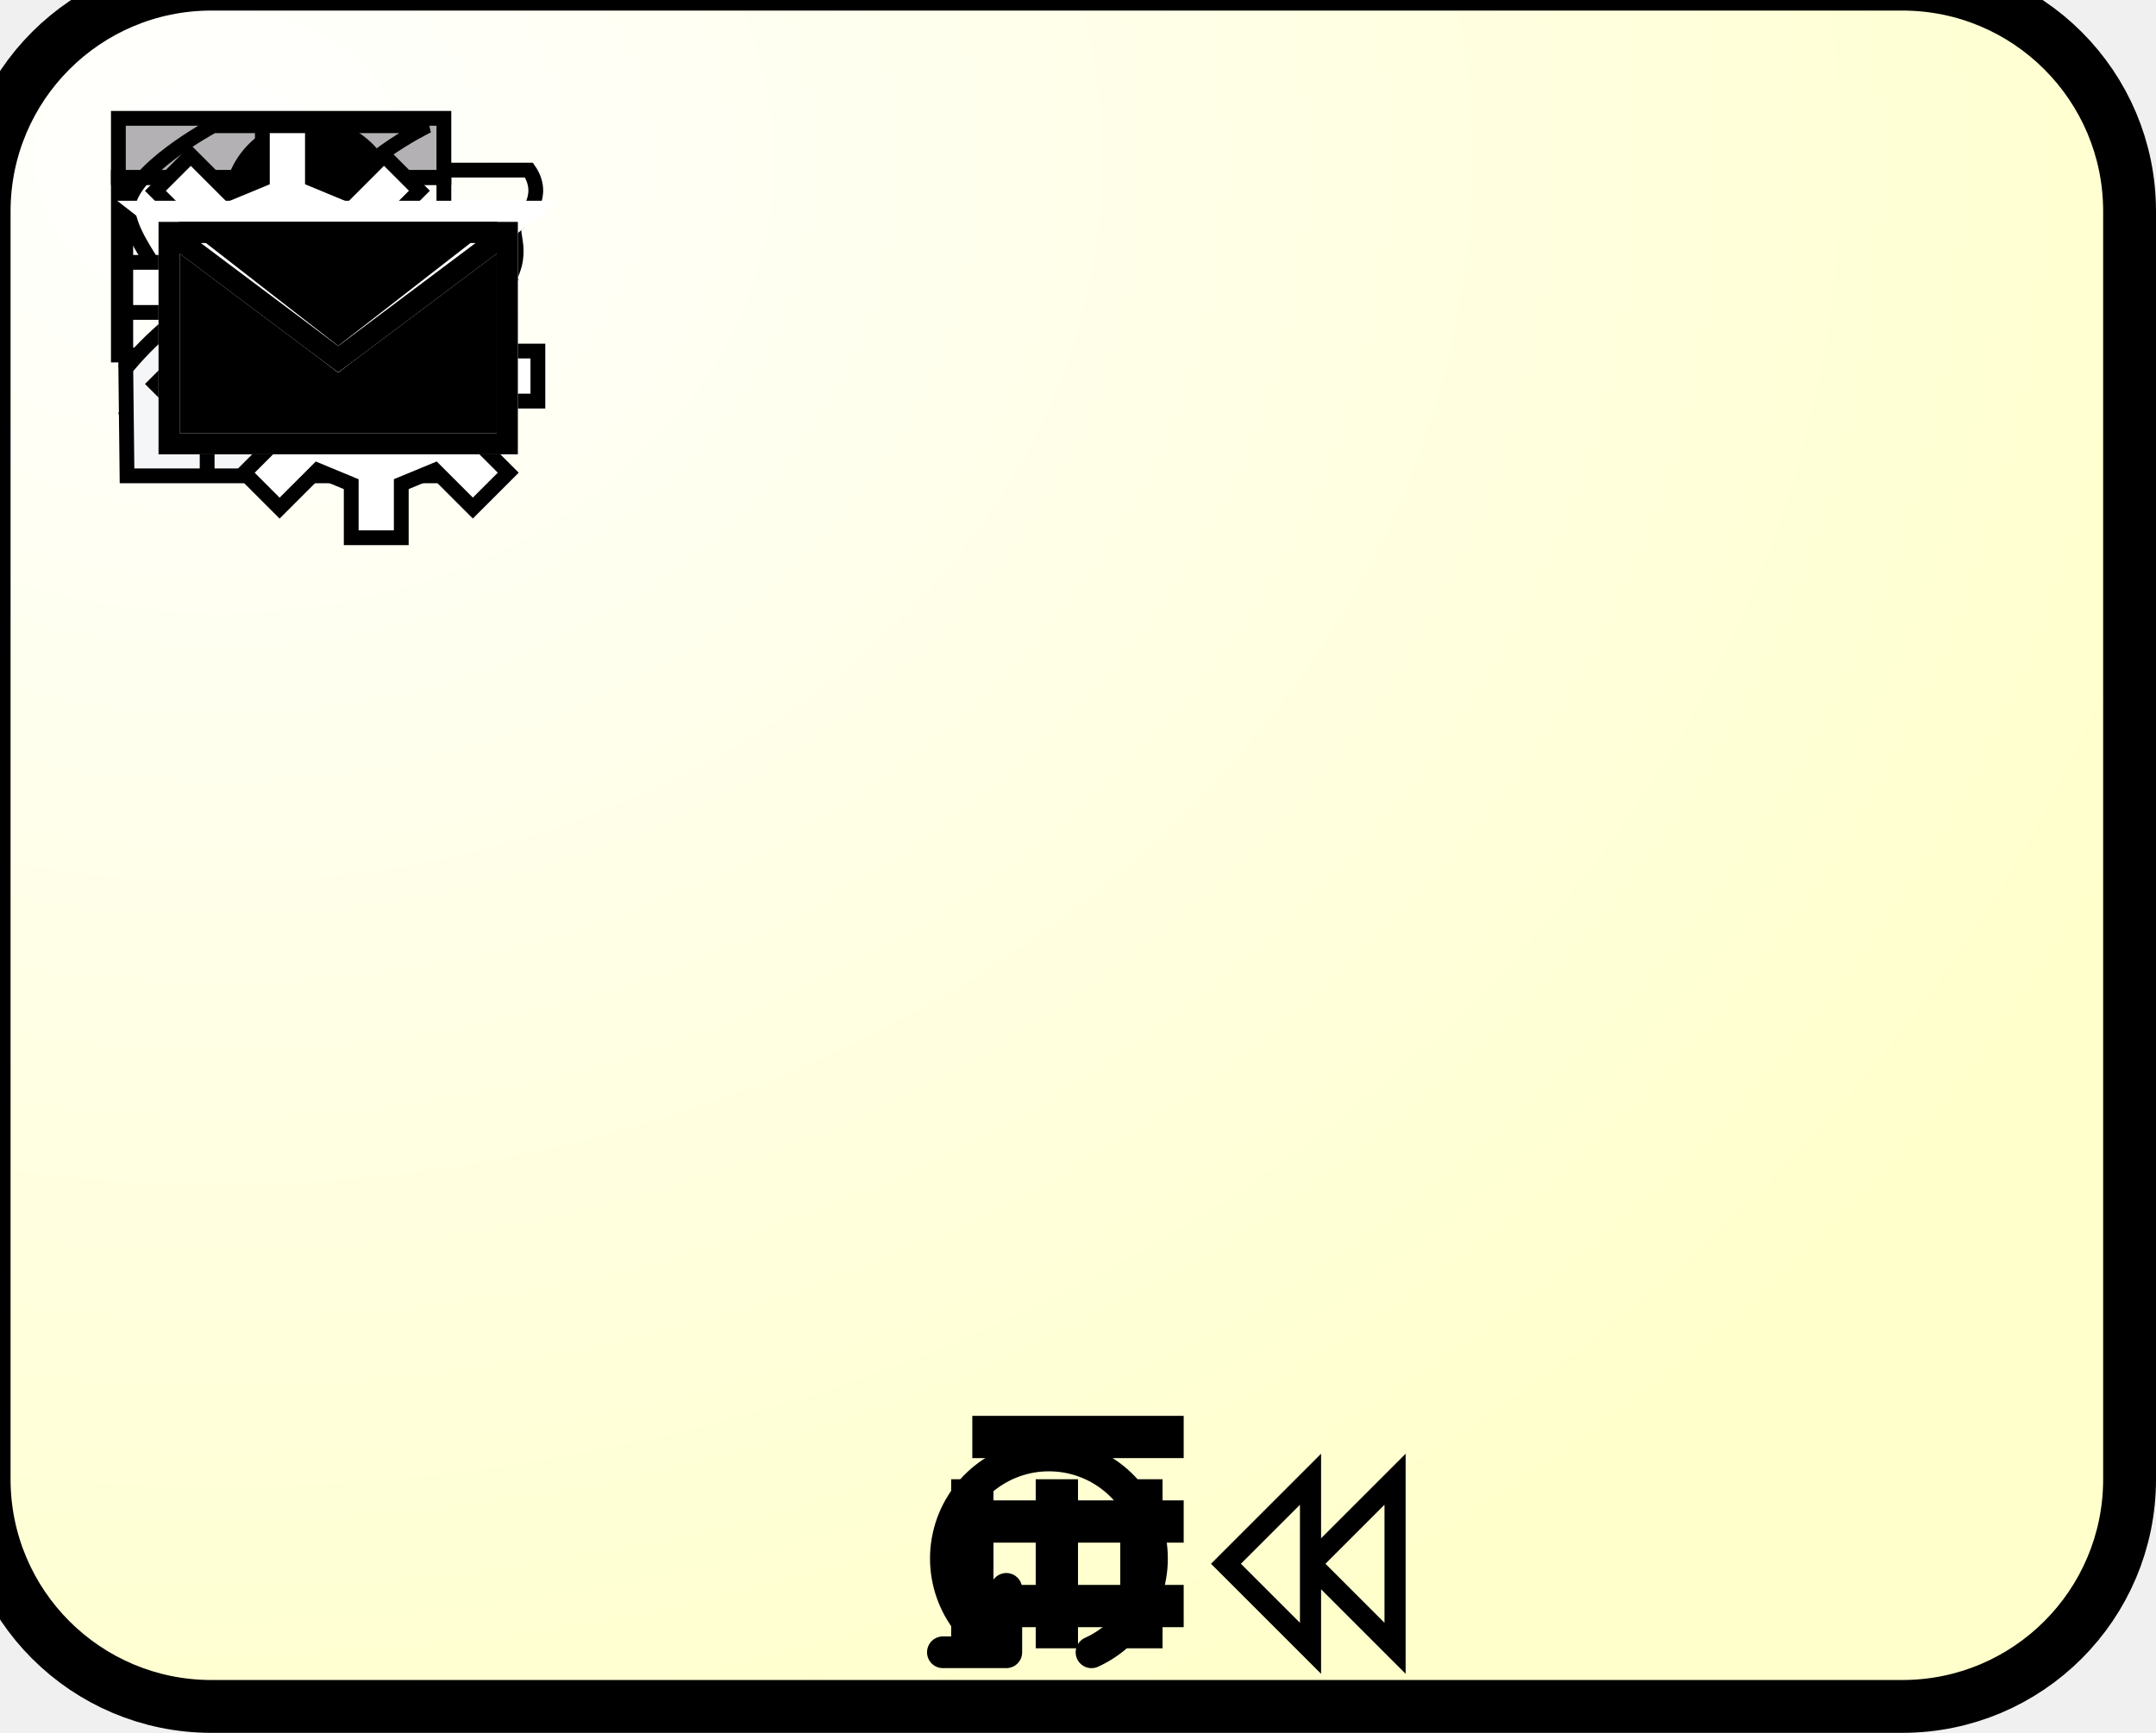
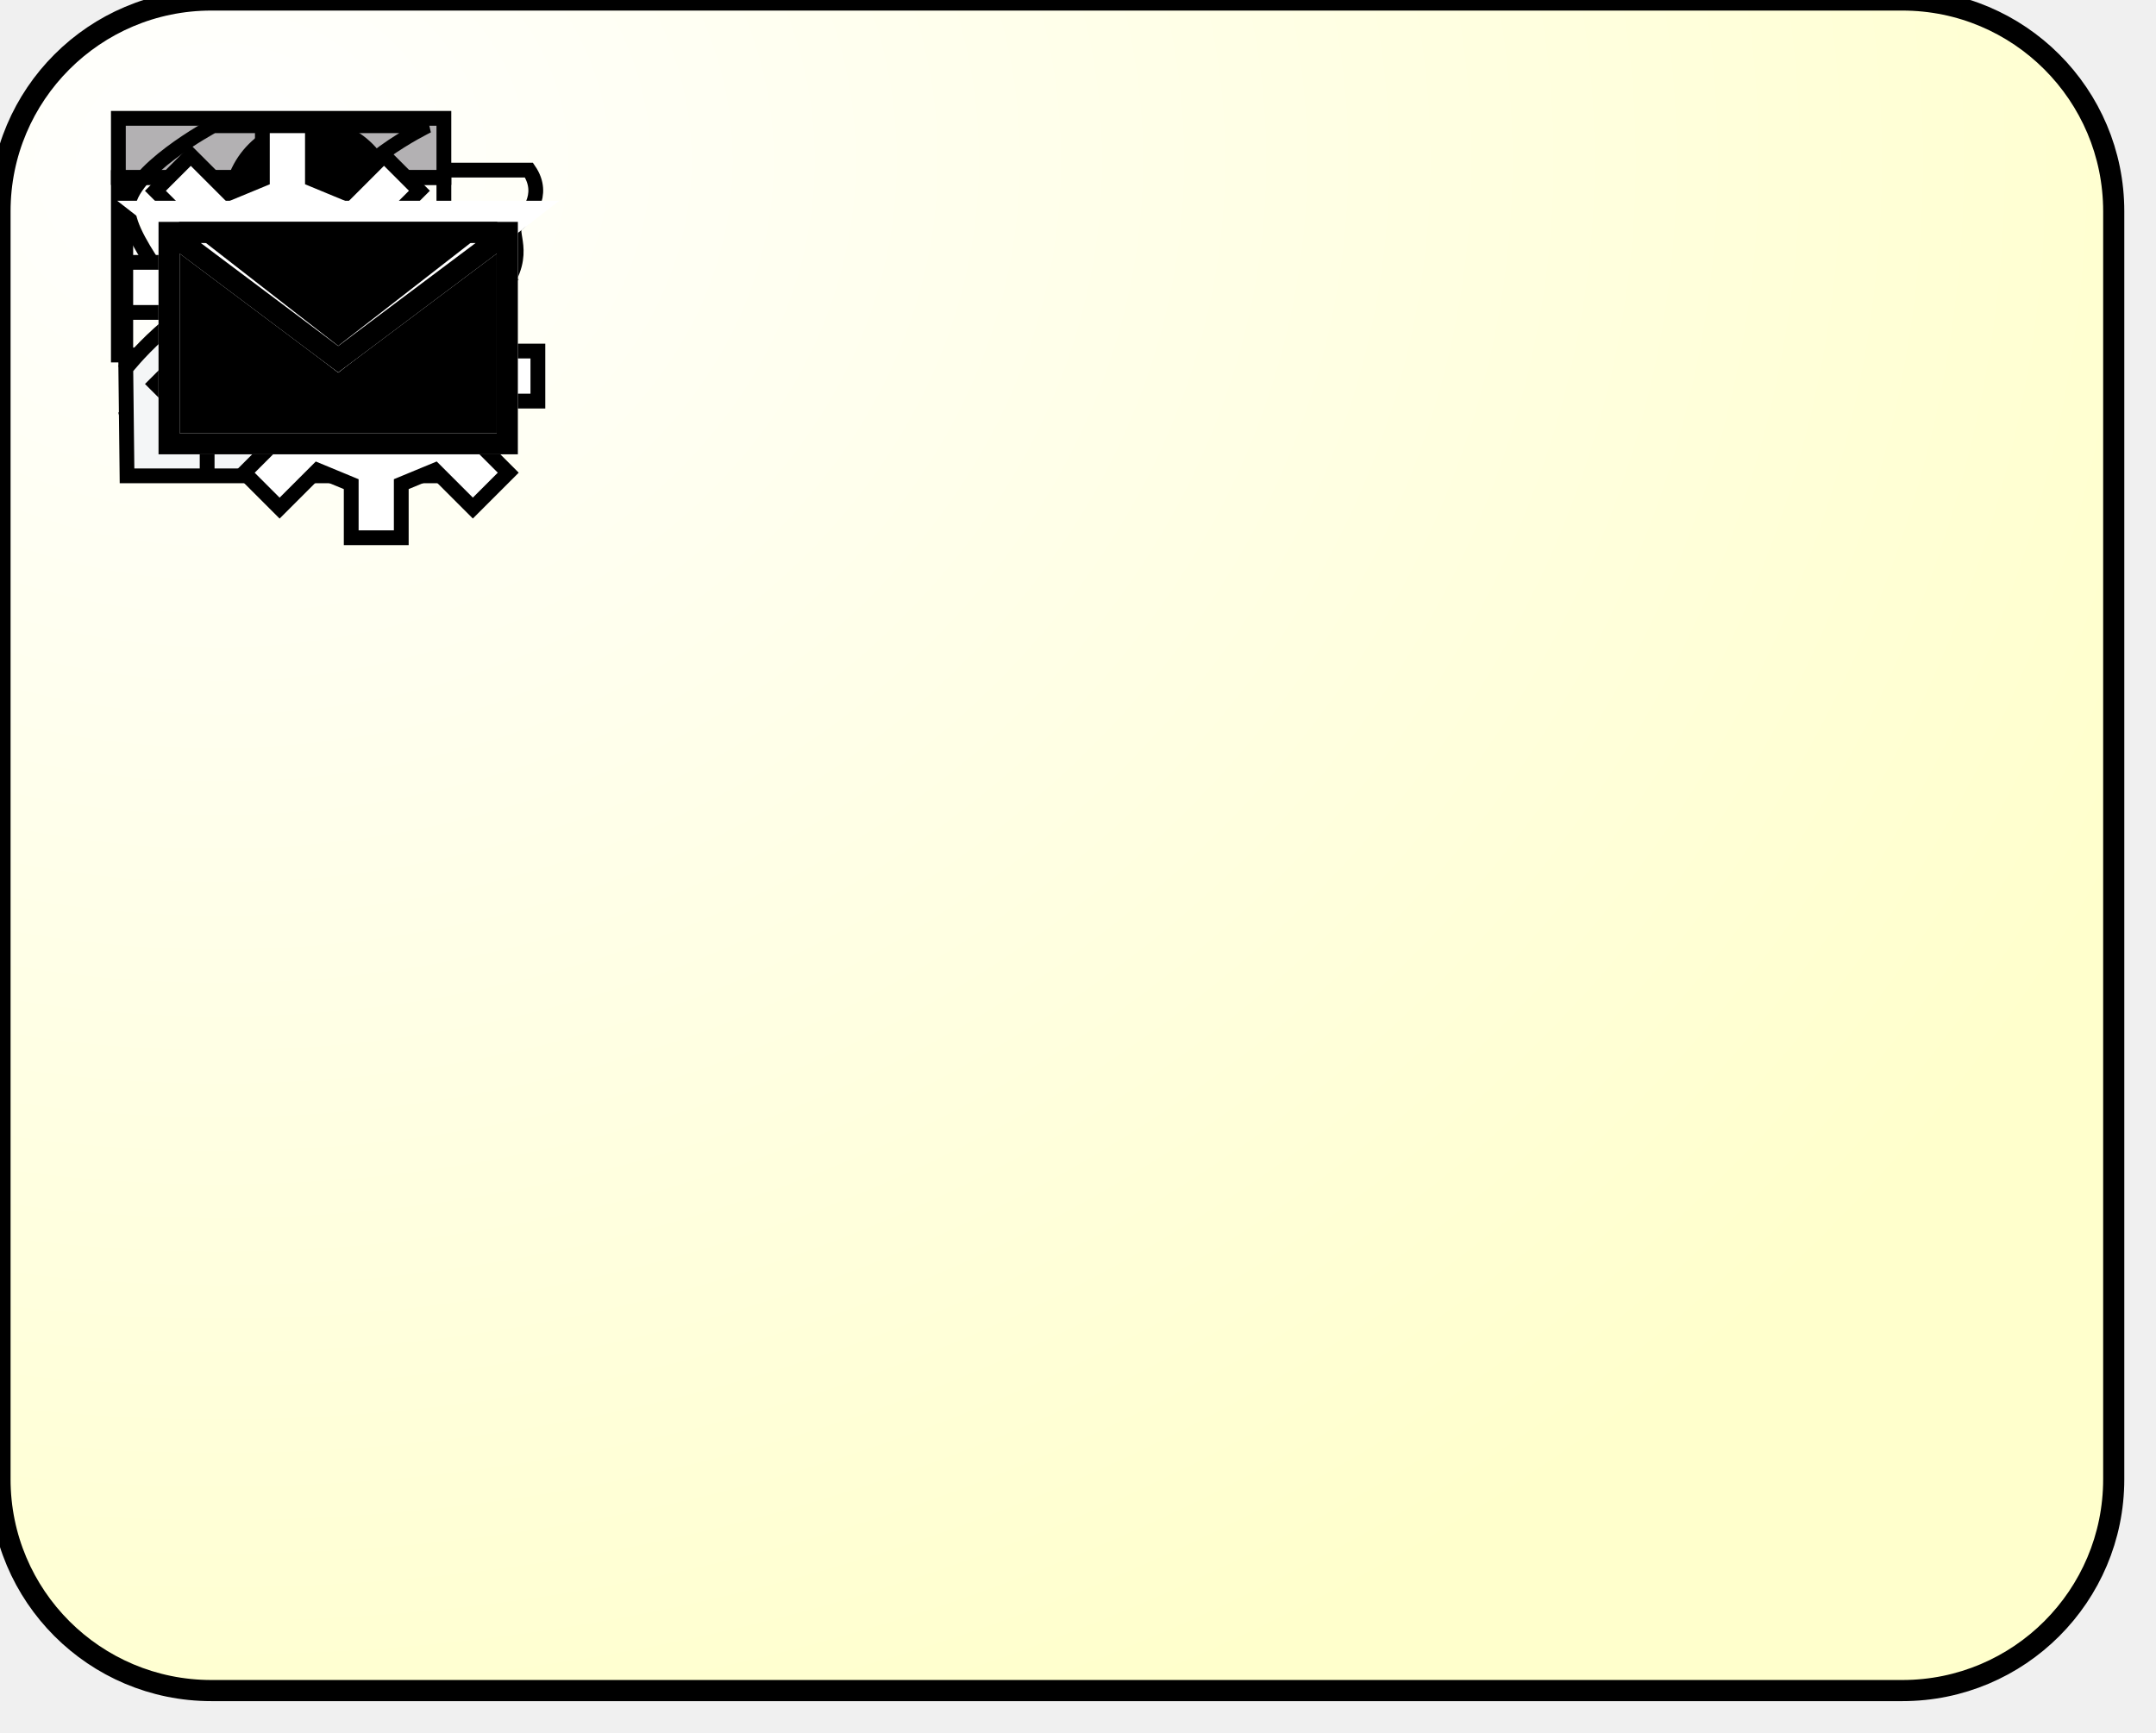
<svg xmlns="http://www.w3.org/2000/svg" xmlns:ns1="http://www.b3mn.org/oryx" width="102" height="82" version="1.0">
  <defs />
  <ns1:magnets>
    <ns1:magnet ns1:cx="1" ns1:cy="20" ns1:anchors="left" />
    <ns1:magnet ns1:cx="1" ns1:cy="40" ns1:anchors="left" />
    <ns1:magnet ns1:cx="1" ns1:cy="60" ns1:anchors="left" />
    <ns1:magnet ns1:cx="25" ns1:cy="79" ns1:anchors="bottom" />
    <ns1:magnet ns1:cx="50" ns1:cy="79" ns1:anchors="bottom" />
    <ns1:magnet ns1:cx="75" ns1:cy="79" ns1:anchors="bottom" />
    <ns1:magnet ns1:cx="99" ns1:cy="20" ns1:anchors="right" />
    <ns1:magnet ns1:cx="99" ns1:cy="40" ns1:anchors="right" />
    <ns1:magnet ns1:cx="99" ns1:cy="60" ns1:anchors="right" />
    <ns1:magnet ns1:cx="25" ns1:cy="1" ns1:anchors="top" />
    <ns1:magnet ns1:cx="50" ns1:cy="1" ns1:anchors="top" />
    <ns1:magnet ns1:cx="75" ns1:cy="1" ns1:anchors="top" />
    <ns1:magnet ns1:cx="50" ns1:cy="40" ns1:default="yes" />
  </ns1:magnets>
  <g pointer-events="fill" ns1:minimumSize="50 40">
    <defs>
      <radialGradient id="background" cx="10%" cy="10%" r="100%" fx="10%" fy="10%">
        <stop offset="0%" stop-color="#ffffff" stop-opacity="1" />
        <stop id="fill_el" offset="100%" stop-color="#ffffcc" stop-opacity="1" />
      </radialGradient>
    </defs>
    <rect id="text_frame" ns1:anchors="bottom top right left" x="1" y="1" width="94" height="79" rx="10" ry="10" stroke="none" stroke-width="0" fill="none" />
-     <rect id="callActivity" ns1:resize="vertical horizontal" ns1:anchors="bottom top right left" x="0" y="0" width="100" height="80" rx="10" ry="10" stroke="black" stroke-width="4" fill="none" />
    <rect id="bg_frame" ns1:resize="vertical horizontal" x="0" y="0" width="100" height="80" rx="10" ry="10" stroke="black" stroke-width="1" fill="url(#background) #ffffcc" />
    <text font-size="12" id="text_name" x="50" y="40" ns1:align="middle center" ns1:fittoelem="text_frame" stroke="black">
		</text>
    <g id="manualTask" transform="scale(0.7,0.7) translate(8,8)">
      <path ns1:anchors="top left" id="hand" style="opacity:1;fill:none;fill-opacity:1;stroke:#000000;stroke-width:1" d="M0.5,3.751l4.083-3.25c0,0,11.166,0.083,12.083,0.083s-2.417,2.917-1.5,2.917     s11.667,0,12.584,0c1.166,1.708-0.168,3.167-0.834,3.667s0.875,1.917-1,4.417c-0.75,0.25,0.75,1.875-1.333,3.333     c-1.167,0.583,0.583,1.542-1.25,2.833c-1.167,0-20.833,0.083-20.833,0.083l-2-1.333V3.751z" />
      <path ns1:anchors="top left" id="finger" style="opacity:1;fill:none; stroke:#000000; stroke-width:2" d="M 13.5 7 L 27 7" />
      <path ns1:anchors="top left" id="finger1" style="opacity:1;fill:none; stroke:#000000; stroke-width:2" d="M 13.5 11 L 26 11" />
      <path ns1:anchors="top left" id="finger2" style="opacity:1;fill:none; stroke:#000000; stroke-width:1.5" d="M 14 14.5 L 25 14.5" />
      <path ns1:anchors="top left" id="thumb" style="opacity:1;fill:none; stroke:#000000; stroke-width:1.5" d="M 8.2 3.1 L 15 3.1" />
    </g>
    <g id="businessRuleTask" transform="scale(0.7,0.7) translate(8,8)">
      <rect ns1:anchors="top left" id="top" x="0" y="0" width="22" height="4" style="opacity:1;fill:#B3B1B3;fill-opacity:1;stroke:#000000" />
      <rect ns1:anchors="top left" id="rect" x="0" y="4" style="opacity:1;fill:none;stroke:#000000" width="22" height="12" />
      <path ns1:anchors="top left" id="row" style="opacity:1;fill:none;stroke:#000000" d="M 0 10 L 22 10" />
      <path ns1:anchors="top left" id="col" style="opacity:1; fill:none; stroke:#000000" d="M 7 4 L 7 16" />
    </g>
    <g id="scriptTask" transform="scale(0.7,0.7) translate(8,8)">
      <path ns1:anchors="top left" id="paper" style="opacity:1;fill:none;stroke:#000000" d="M6.402,0.5h14.5c0,0-5.833,2.833-5.833,5.583s4.417,6,4.417,9.167    s-4.167,5.083-4.167,5.083H0.235c0,0,5-2.667,5-5s-4.583-6.75-4.583-9.25S6.402,0.5,6.402,0.5z" />
      <path ns1:anchors="top left" id="line1" style="opacity:1;fill:none;stroke:#000000;stroke-width:1.5" d="M 3.5 4.5 L 13.5 4.5" />
      <path ns1:anchors="top left" id="line2" style="opacity:1;fill:none;stroke:#000000;stroke-width:1.5" d="M 3.8 8.5 L 13.8 8.5" />
      <path ns1:anchors="top left" id="line3" style="opacity:1;fill:none;stroke:#000000;stroke-width:1.5" d="M 6.3 12.5 L 16.3 12.5" />
      <path ns1:anchors="top left" id="line4" style="opacity:1;fill:none;stroke:#000000;stroke-width:1.5" d="M 6.5 16.5 L 16.5 16.5" />
    </g>
    <g id="userTask" transform="scale(0.7,0.7) translate(8,8)">
      <path ns1:anchors="top left" style="opacity:1;fill:#F4F6F7;stroke:#000000" d="M0.585,24.167h24.083v-7.833c0,0-2.333-3.917-7.083-5.167h-9.25    c-4.417,1.333-7.833,5.75-7.833,5.75L0.585,24.167z" />
      <path ns1:anchors="top left" style="opacity:1;fill:none;stroke:#000000" d="M 6 20 L 6 24" />
      <path ns1:anchors="top left" style="opacity:1;fill:none;stroke:#000000" d="M 20 20 L 20 24" />
      <circle ns1:anchors="top left" fill="#000000" stroke="#000000" cx="13.002" cy="5.916" r="5.417" />
      <path ns1:anchors="top left" style="opacity:1;fill:#F0EFF0;stroke:#000000" d="M8.043,7.083c0,0,2.814-2.426,5.376-1.807s4.624-0.693,4.624-0.693    c0.25,1.688,0.042,3.75-1.458,5.584c0,0,1.083,0.75,1.083,1.5s0.125,1.875-1,3s-5.5,1.25-6.75,0S8.668,12.834,8.668,12    s0.583-1.25,1.25-1.917C8.835,9.5,7.419,7.708,8.043,7.083z" />
    </g>
    <g id="serviceTask" transform="scale(0.7,0.7) translate(8,8)">
      <polygon ns1:anchors="top left" id="teethForeground" style="opacity:1;fill:#ffffff;stroke:#000000" points="15.392,5.064 17.954,2.502 20.347,4.895 17.786,7.455     18.729,9.732 22.353,9.732 22.353,13.115 18.731,13.115 17.788,15.392 20.351,17.955 17.958,20.347 15.397,17.786 13.12,18.729     13.12,22.353 9.737,22.353 9.737,18.731 7.46,17.788 4.897,20.35 2.506,17.958 5.066,15.397 4.124,13.12 0.5,13.12 0.5,9.737     4.121,9.737 5.065,7.461 2.503,4.898 4.895,2.506 7.455,5.066 9.732,4.125 9.732,0.5 13.116,0.5 13.116,4.121 " />
      <circle ns1:anchors="top left" id="ringForeground" style="opacity:1;fill:none;stroke:#000000" cx="11.427" cy="11.426" r="3.714" />
      <polygon ns1:anchors="top left" id="teethBackground" style="opacity:1;fill:#ffffff;stroke:#000000" points="21.392,11.064 23.954,8.502 26.347,10.895 23.786,13.455     24.729,15.732 28.353,15.732 28.353,19.115 24.731,19.115 23.788,21.392 26.351,23.955 23.958,26.347 21.397,23.786 19.12,24.729     19.12,28.353 15.737,28.353 15.737,24.731 13.46,23.788 10.897,26.35 8.506,23.958 11.066,21.397 10.124,19.12 6.5,19.12     6.5,15.737 10.121,15.737 11.065,13.461 8.503,10.898 10.895,8.506 13.455,11.066 15.732,10.125 15.732,6.5 19.116,6.5     19.116,10.121 " />
      <circle ns1:anchors="top left" id="ringBackground" style="opacity:1;fill:none;stroke:#000000" cx="17.427" cy="17.426" r="3.714" />
    </g>
    <g id="sendTask">
      <path ns1:anchors="left top" stroke="white" fill="black" stroke-width="1" d="M8,11 L8,21 L24,21 L24,11 L16,17z" />
      <path ns1:anchors="left top" stroke="white" fill="black" stroke-width="1" d="M7,10 L16,17 L25 10z" />
    </g>
    <g id="receiveTask">
      <path ns1:anchors="left top" stroke="black" fill="none" stroke-width="1" d="M8,11 L8,21 L24,21 L24,11z M8,11 L16,17 L24,11" />
    </g>
    <g id="none" />
-     <g id="loop">
-       <path ns1:anchors="bottom" style="opacity:1;fill:none;fill-opacity:1;stroke:#000000;stroke-width:1.5;stroke-linecap:round;stroke-linejoin:round;stroke-miterlimit:2.1;stroke-dasharray:none;stroke-opacity:1" id="path2396" d="M 47.608,75.188 L 47.608,78.188 L 44.608,78.188 M 47.608,78.188 A 4.875,4.875 0 1 1 51.639,78.189" />
-     </g>
-     <g id="parallel">
-       <path ns1:anchors="bottom" fill="none" stroke="black" d="M46 70 v8 M50 70 v8 M54 70 v8" stroke-width="2" />
-     </g>
-     <g id="sequential">
-       <path ns1:anchors="bottom" fill="none" stroke="#000000" stroke-width="2" d="M46,76h10M46,72h10 M46,68h10" />
-     </g>
-     <g id="compensation">
-       <path ns1:anchors="bottom" fill="none" stroke="black" d="M 62 74 L 66 70 L 66 78 L 62 74 L 62 70 L 58 74 L 62 78 L 62 74" stroke-width="1" />
-     </g>
  </g>
</svg>
